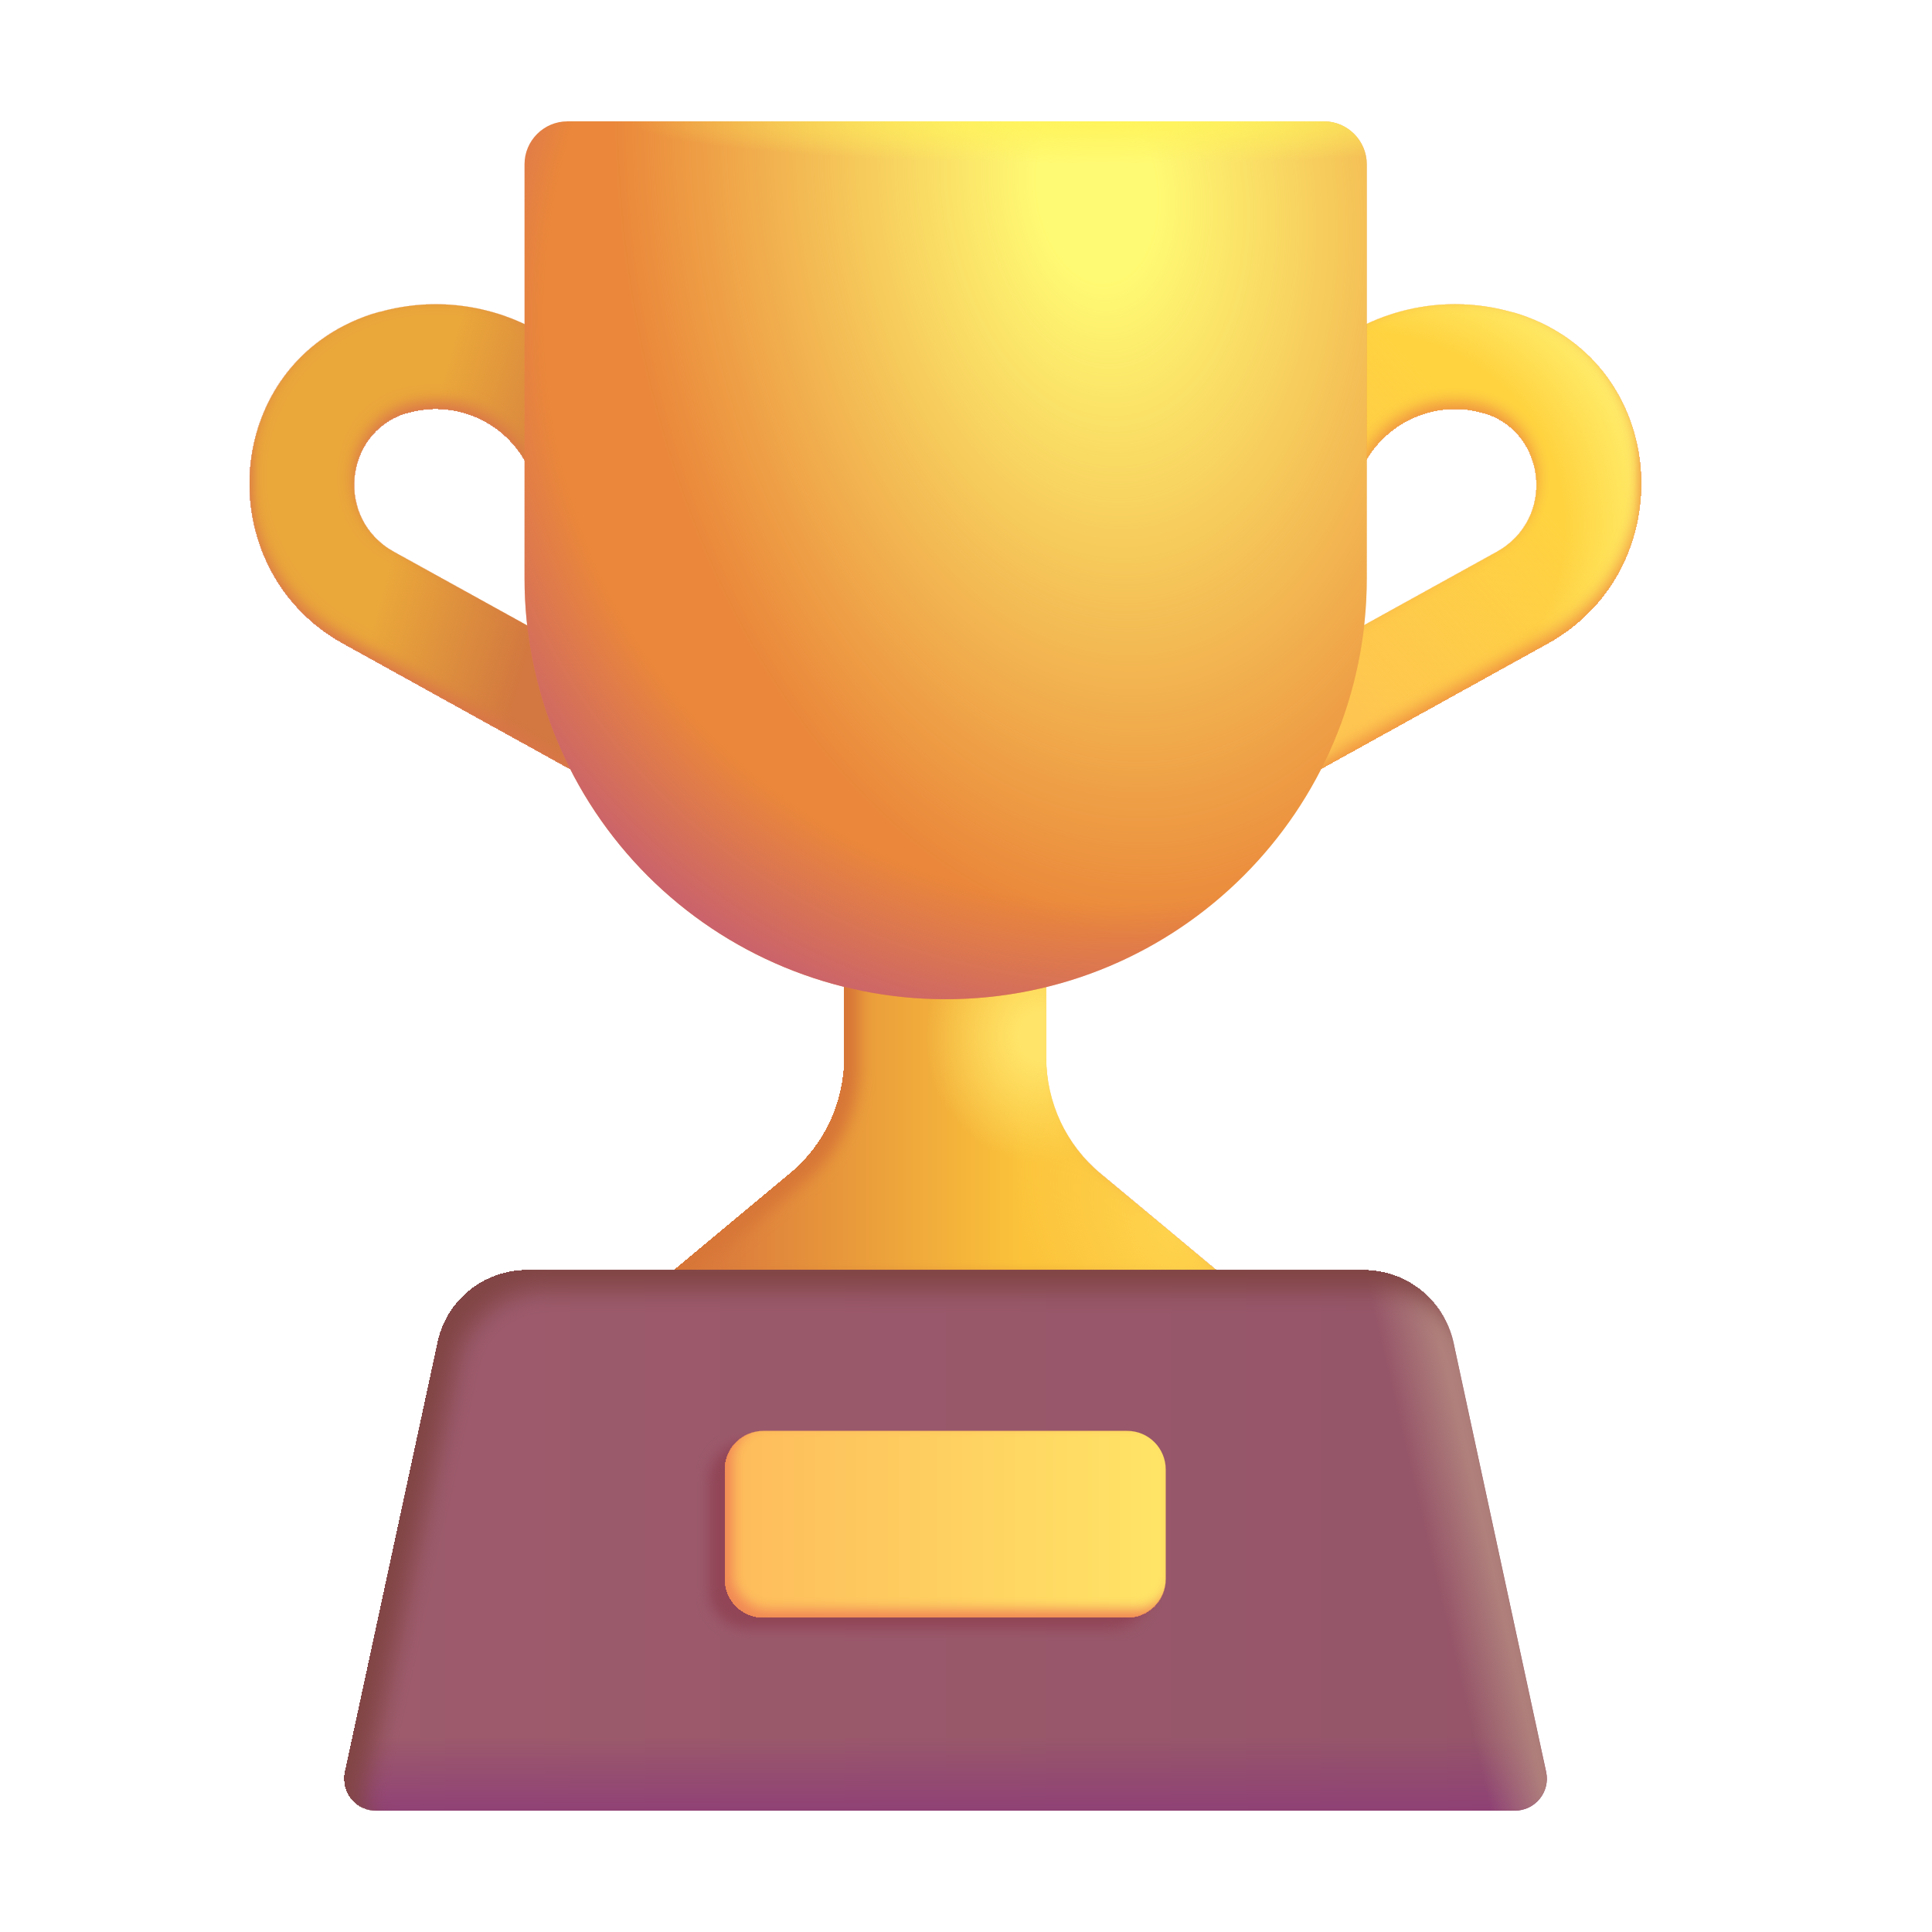
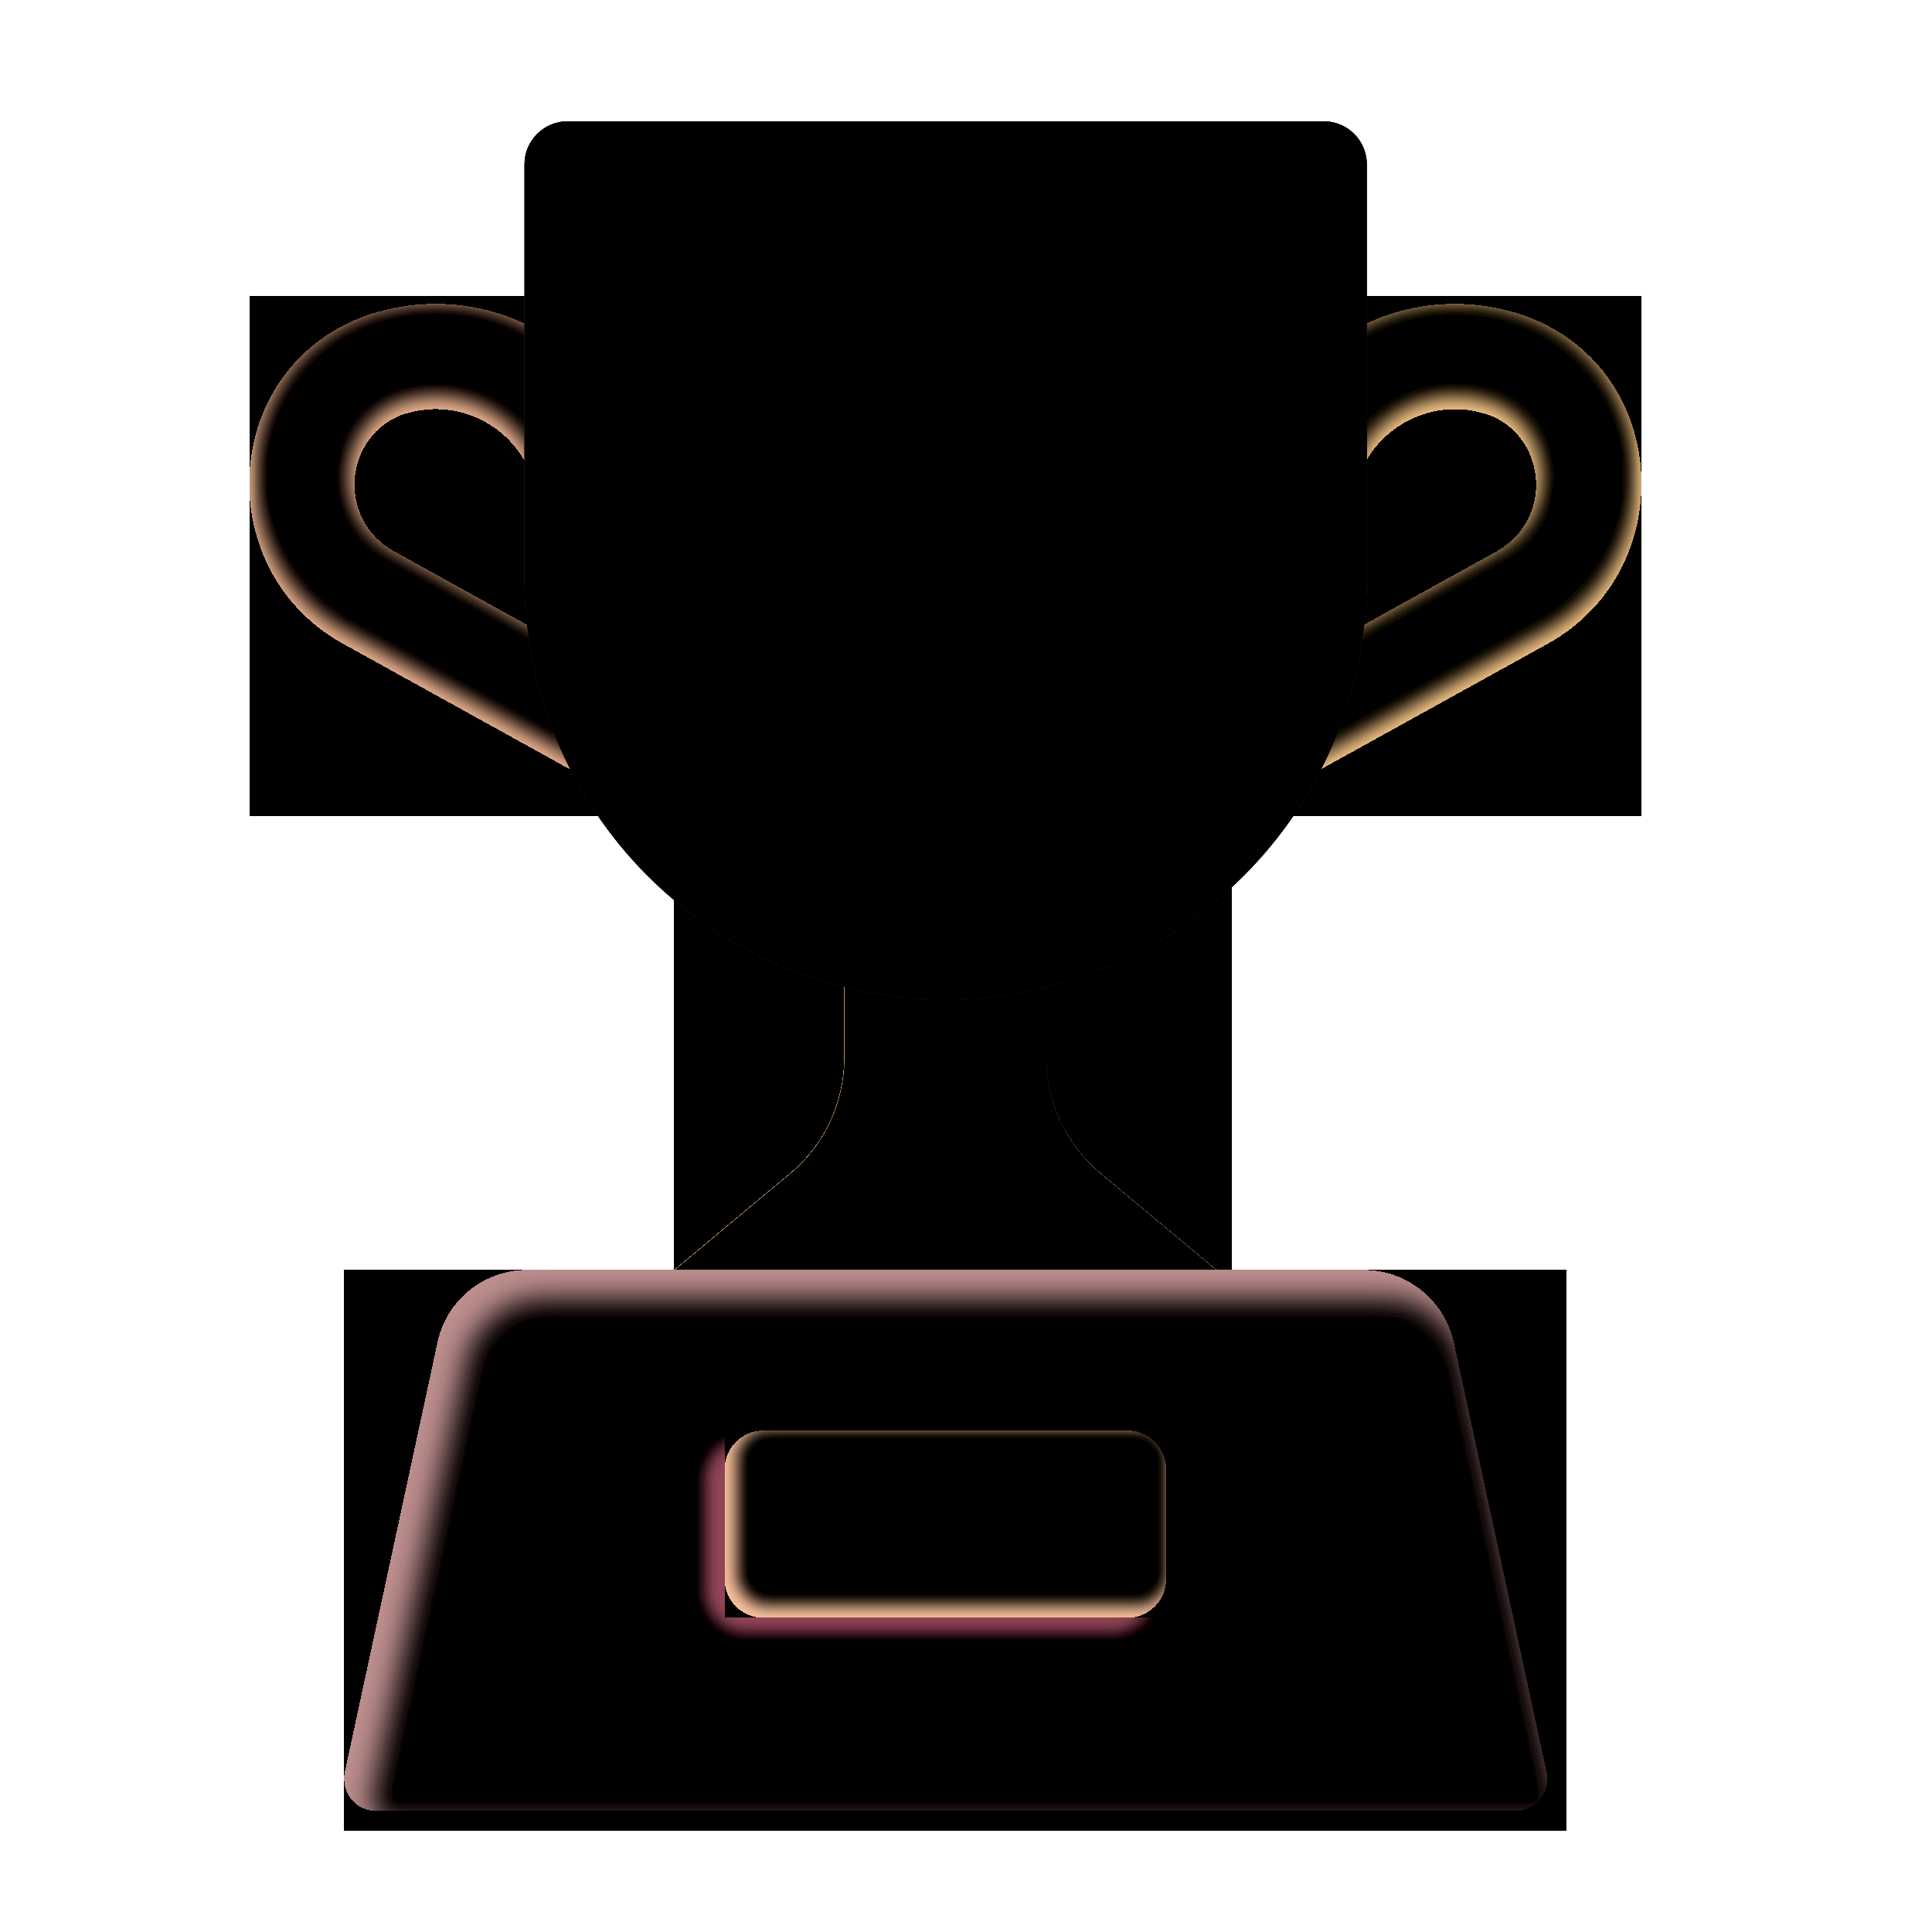
<svg xmlns="http://www.w3.org/2000/svg" width="32" height="32" viewBox="0 0 32 32" fill="none">
  <g filter="url(#filter0_i_44_4747)">
-     <path fill-rule="evenodd" clip-rule="evenodd" d="M24.555 6.834C23.655 6.584 22.72 7.104 22.461 8.009C22.43 8.118 22.377 8.221 22.306 8.31C22.235 8.399 22.148 8.473 22.048 8.528C21.948 8.583 21.839 8.618 21.726 8.631C21.613 8.644 21.498 8.634 21.389 8.603C21.279 8.572 21.177 8.519 21.088 8.448C20.999 8.377 20.925 8.29 20.87 8.19C20.815 8.09 20.78 7.981 20.767 7.868C20.754 7.755 20.764 7.64 20.795 7.531C21.044 6.661 21.625 5.924 22.414 5.48C23.203 5.037 24.135 4.922 25.008 5.162C25.042 5.17 25.11 5.187 25.172 5.208C27.665 6.039 27.863 9.422 25.627 10.658L20.657 13.408C20.557 13.463 20.448 13.498 20.335 13.511C20.222 13.524 20.107 13.514 19.998 13.483C19.889 13.451 19.787 13.399 19.698 13.328C19.609 13.257 19.535 13.169 19.479 13.069C19.424 12.97 19.389 12.861 19.377 12.748C19.364 12.634 19.373 12.52 19.405 12.411C19.436 12.301 19.489 12.199 19.56 12.11C19.631 12.021 19.718 11.947 19.818 11.892L24.788 9.142C25.77 8.599 25.611 7.186 24.629 6.854L24.623 6.852L24.555 6.834Z" fill="#FFD340" />
-     <path fill-rule="evenodd" clip-rule="evenodd" d="M24.555 6.834C23.655 6.584 22.72 7.104 22.461 8.009C22.43 8.118 22.377 8.221 22.306 8.31C22.235 8.399 22.148 8.473 22.048 8.528C21.948 8.583 21.839 8.618 21.726 8.631C21.613 8.644 21.498 8.634 21.389 8.603C21.279 8.572 21.177 8.519 21.088 8.448C20.999 8.377 20.925 8.29 20.87 8.19C20.815 8.09 20.78 7.981 20.767 7.868C20.754 7.755 20.764 7.64 20.795 7.531C21.044 6.661 21.625 5.924 22.414 5.48C23.203 5.037 24.135 4.922 25.008 5.162C25.042 5.17 25.11 5.187 25.172 5.208C27.665 6.039 27.863 9.422 25.627 10.658L20.657 13.408C20.557 13.463 20.448 13.498 20.335 13.511C20.222 13.524 20.107 13.514 19.998 13.483C19.889 13.451 19.787 13.399 19.698 13.328C19.609 13.257 19.535 13.169 19.479 13.069C19.424 12.97 19.389 12.861 19.377 12.748C19.364 12.634 19.373 12.52 19.405 12.411C19.436 12.301 19.489 12.199 19.56 12.11C19.631 12.021 19.718 11.947 19.818 11.892L24.788 9.142C25.77 8.599 25.611 7.186 24.629 6.854L24.623 6.852L24.555 6.834Z" fill="url(#paint0_linear_44_4747)" />
-     <path fill-rule="evenodd" clip-rule="evenodd" d="M24.555 6.834C23.655 6.584 22.72 7.104 22.461 8.009C22.43 8.118 22.377 8.221 22.306 8.31C22.235 8.399 22.148 8.473 22.048 8.528C21.948 8.583 21.839 8.618 21.726 8.631C21.613 8.644 21.498 8.634 21.389 8.603C21.279 8.572 21.177 8.519 21.088 8.448C20.999 8.377 20.925 8.29 20.87 8.19C20.815 8.09 20.78 7.981 20.767 7.868C20.754 7.755 20.764 7.64 20.795 7.531C21.044 6.661 21.625 5.924 22.414 5.48C23.203 5.037 24.135 4.922 25.008 5.162C25.042 5.17 25.11 5.187 25.172 5.208C27.665 6.039 27.863 9.422 25.627 10.658L20.657 13.408C20.557 13.463 20.448 13.498 20.335 13.511C20.222 13.524 20.107 13.514 19.998 13.483C19.889 13.451 19.787 13.399 19.698 13.328C19.609 13.257 19.535 13.169 19.479 13.069C19.424 12.97 19.389 12.861 19.377 12.748C19.364 12.634 19.373 12.52 19.405 12.411C19.436 12.301 19.489 12.199 19.56 12.11C19.631 12.021 19.718 11.947 19.818 11.892L24.788 9.142C25.77 8.599 25.611 7.186 24.629 6.854L24.623 6.852L24.555 6.834Z" fill="url(#paint1_radial_44_4747)" />
+     <path fillRule="evenodd" clipRule="evenodd" d="M24.555 6.834C23.655 6.584 22.72 7.104 22.461 8.009C22.43 8.118 22.377 8.221 22.306 8.31C22.235 8.399 22.148 8.473 22.048 8.528C21.948 8.583 21.839 8.618 21.726 8.631C21.613 8.644 21.498 8.634 21.389 8.603C21.279 8.572 21.177 8.519 21.088 8.448C20.999 8.377 20.925 8.29 20.87 8.19C20.815 8.09 20.78 7.981 20.767 7.868C20.754 7.755 20.764 7.64 20.795 7.531C21.044 6.661 21.625 5.924 22.414 5.48C23.203 5.037 24.135 4.922 25.008 5.162C25.042 5.17 25.11 5.187 25.172 5.208C27.665 6.039 27.863 9.422 25.627 10.658L20.657 13.408C20.557 13.463 20.448 13.498 20.335 13.511C20.222 13.524 20.107 13.514 19.998 13.483C19.889 13.451 19.787 13.399 19.698 13.328C19.609 13.257 19.535 13.169 19.479 13.069C19.424 12.97 19.389 12.861 19.377 12.748C19.364 12.634 19.373 12.52 19.405 12.411C19.436 12.301 19.489 12.199 19.56 12.11C19.631 12.021 19.718 11.947 19.818 11.892L24.788 9.142C25.77 8.599 25.611 7.186 24.629 6.854L24.623 6.852L24.555 6.834Z" fill="#FFD340" />
+     <path fillRule="evenodd" clipRule="evenodd" d="M24.555 6.834C23.655 6.584 22.72 7.104 22.461 8.009C22.43 8.118 22.377 8.221 22.306 8.31C22.235 8.399 22.148 8.473 22.048 8.528C21.948 8.583 21.839 8.618 21.726 8.631C21.613 8.644 21.498 8.634 21.389 8.603C21.279 8.572 21.177 8.519 21.088 8.448C20.999 8.377 20.925 8.29 20.87 8.19C20.815 8.09 20.78 7.981 20.767 7.868C20.754 7.755 20.764 7.64 20.795 7.531C21.044 6.661 21.625 5.924 22.414 5.48C23.203 5.037 24.135 4.922 25.008 5.162C25.042 5.17 25.11 5.187 25.172 5.208C27.665 6.039 27.863 9.422 25.627 10.658L20.657 13.408C20.557 13.463 20.448 13.498 20.335 13.511C20.222 13.524 20.107 13.514 19.998 13.483C19.889 13.451 19.787 13.399 19.698 13.328C19.609 13.257 19.535 13.169 19.479 13.069C19.424 12.97 19.389 12.861 19.377 12.748C19.364 12.634 19.373 12.52 19.405 12.411C19.436 12.301 19.489 12.199 19.56 12.11C19.631 12.021 19.718 11.947 19.818 11.892L24.788 9.142C25.77 8.599 25.611 7.186 24.629 6.854L24.623 6.852L24.555 6.834Z" fill="url(#paint0_linear_44_4747)" />
+     <path fillRule="evenodd" clipRule="evenodd" d="M24.555 6.834C23.655 6.584 22.72 7.104 22.461 8.009C22.43 8.118 22.377 8.221 22.306 8.31C22.235 8.399 22.148 8.473 22.048 8.528C21.948 8.583 21.839 8.618 21.726 8.631C21.613 8.644 21.498 8.634 21.389 8.603C21.279 8.572 21.177 8.519 21.088 8.448C20.999 8.377 20.925 8.29 20.87 8.19C20.815 8.09 20.78 7.981 20.767 7.868C20.754 7.755 20.764 7.64 20.795 7.531C21.044 6.661 21.625 5.924 22.414 5.48C23.203 5.037 24.135 4.922 25.008 5.162C25.042 5.17 25.11 5.187 25.172 5.208C27.665 6.039 27.863 9.422 25.627 10.658L20.657 13.408C20.557 13.463 20.448 13.498 20.335 13.511C20.222 13.524 20.107 13.514 19.998 13.483C19.889 13.451 19.787 13.399 19.698 13.328C19.609 13.257 19.535 13.169 19.479 13.069C19.424 12.97 19.389 12.861 19.377 12.748C19.364 12.634 19.373 12.52 19.405 12.411C19.436 12.301 19.489 12.199 19.56 12.11C19.631 12.021 19.718 11.947 19.818 11.892L24.788 9.142C25.77 8.599 25.611 7.186 24.629 6.854L24.623 6.852L24.555 6.834Z" fill="url(#paint1_radial_44_4747)" />
  </g>
  <g filter="url(#filter1_i_44_4747)">
-     <path fill-rule="evenodd" clip-rule="evenodd" d="M6.307 5.162C7.18 4.922 8.112 5.036 8.902 5.48C9.691 5.924 10.273 6.661 10.521 7.532C10.584 7.753 10.557 7.99 10.446 8.191C10.334 8.392 10.147 8.54 9.927 8.604C9.706 8.667 9.469 8.64 9.268 8.528C9.067 8.417 8.918 8.23 8.855 8.009C8.794 7.793 8.69 7.59 8.551 7.414C8.411 7.238 8.238 7.091 8.041 6.982C7.844 6.874 7.627 6.805 7.404 6.781C7.18 6.756 6.954 6.776 6.738 6.84L6.692 6.851L6.686 6.853C5.704 7.185 5.545 8.598 6.527 9.141L11.497 11.891C11.597 11.946 11.684 12.02 11.755 12.109C11.826 12.198 11.879 12.3 11.91 12.41C11.941 12.519 11.951 12.633 11.938 12.746C11.925 12.86 11.891 12.969 11.835 13.069C11.78 13.168 11.706 13.256 11.617 13.327C11.528 13.398 11.426 13.45 11.317 13.482C11.207 13.513 11.093 13.523 10.98 13.51C10.867 13.497 10.758 13.462 10.658 13.407L5.688 10.657C3.453 9.421 3.651 6.038 6.144 5.207C6.205 5.187 6.274 5.169 6.307 5.161" fill="#EAA73A" />
-     <path fill-rule="evenodd" clip-rule="evenodd" d="M6.307 5.162C7.18 4.922 8.112 5.036 8.902 5.48C9.691 5.924 10.273 6.661 10.521 7.532C10.584 7.753 10.557 7.99 10.446 8.191C10.334 8.392 10.147 8.54 9.927 8.604C9.706 8.667 9.469 8.64 9.268 8.528C9.067 8.417 8.918 8.23 8.855 8.009C8.794 7.793 8.69 7.59 8.551 7.414C8.411 7.238 8.238 7.091 8.041 6.982C7.844 6.874 7.627 6.805 7.404 6.781C7.18 6.756 6.954 6.776 6.738 6.84L6.692 6.851L6.686 6.853C5.704 7.185 5.545 8.598 6.527 9.141L11.497 11.891C11.597 11.946 11.684 12.02 11.755 12.109C11.826 12.198 11.879 12.3 11.91 12.41C11.941 12.519 11.951 12.633 11.938 12.746C11.925 12.86 11.891 12.969 11.835 13.069C11.78 13.168 11.706 13.256 11.617 13.327C11.528 13.398 11.426 13.45 11.317 13.482C11.207 13.513 11.093 13.523 10.98 13.51C10.867 13.497 10.758 13.462 10.658 13.407L5.688 10.657C3.453 9.421 3.651 6.038 6.144 5.207C6.205 5.187 6.274 5.169 6.307 5.161" fill="url(#paint2_linear_44_4747)" />
+     <path fillRule="evenodd" clipRule="evenodd" d="M6.307 5.162C7.18 4.922 8.112 5.036 8.902 5.48C9.691 5.924 10.273 6.661 10.521 7.532C10.584 7.753 10.557 7.99 10.446 8.191C10.334 8.392 10.147 8.54 9.927 8.604C9.706 8.667 9.469 8.64 9.268 8.528C9.067 8.417 8.918 8.23 8.855 8.009C8.794 7.793 8.69 7.59 8.551 7.414C8.411 7.238 8.238 7.091 8.041 6.982C7.844 6.874 7.627 6.805 7.404 6.781C7.18 6.756 6.954 6.776 6.738 6.84L6.692 6.851L6.686 6.853C5.704 7.185 5.545 8.598 6.527 9.141L11.497 11.891C11.597 11.946 11.684 12.02 11.755 12.109C11.826 12.198 11.879 12.3 11.91 12.41C11.941 12.519 11.951 12.633 11.938 12.746C11.925 12.86 11.891 12.969 11.835 13.069C11.78 13.168 11.706 13.256 11.617 13.327C11.528 13.398 11.426 13.45 11.317 13.482C11.207 13.513 11.093 13.523 10.98 13.51C10.867 13.497 10.758 13.462 10.658 13.407L5.688 10.657C3.453 9.421 3.651 6.038 6.144 5.207C6.205 5.187 6.274 5.169 6.307 5.161" fill="#EAA73A" />
+     <path fillRule="evenodd" clipRule="evenodd" d="M6.307 5.162C7.18 4.922 8.112 5.036 8.902 5.48C9.691 5.924 10.273 6.661 10.521 7.532C10.584 7.753 10.557 7.99 10.446 8.191C10.334 8.392 10.147 8.54 9.927 8.604C9.706 8.667 9.469 8.64 9.268 8.528C9.067 8.417 8.918 8.23 8.855 8.009C8.794 7.793 8.69 7.59 8.551 7.414C8.411 7.238 8.238 7.091 8.041 6.982C7.844 6.874 7.627 6.805 7.404 6.781C7.18 6.756 6.954 6.776 6.738 6.84L6.692 6.851L6.686 6.853C5.704 7.185 5.545 8.598 6.527 9.141L11.497 11.891C11.597 11.946 11.684 12.02 11.755 12.109C11.826 12.198 11.879 12.3 11.91 12.41C11.941 12.519 11.951 12.633 11.938 12.746C11.925 12.86 11.891 12.969 11.835 13.069C11.78 13.168 11.706 13.256 11.617 13.327C11.528 13.398 11.426 13.45 11.317 13.482C11.207 13.513 11.093 13.523 10.98 13.51C10.867 13.497 10.758 13.462 10.658 13.407L5.688 10.657C3.453 9.421 3.651 6.038 6.144 5.207C6.205 5.187 6.274 5.169 6.307 5.161" fill="url(#paint2_linear_44_4747)" />
  </g>
  <g filter="url(#filter2_i_44_4747)">
    <path d="M17.328 17.52V13.3H13.988V17.52C13.988 18.26 13.658 18.97 13.088 19.44L11.168 21.04H20.148L18.228 19.44C17.947 19.205 17.721 18.911 17.565 18.58C17.41 18.248 17.329 17.886 17.328 17.52Z" fill="url(#paint3_linear_44_4747)" />
    <path d="M17.328 17.52V13.3H13.988V17.52C13.988 18.26 13.658 18.97 13.088 19.44L11.168 21.04H20.148L18.228 19.44C17.947 19.205 17.721 18.911 17.565 18.58C17.41 18.248 17.329 17.886 17.328 17.52Z" fill="url(#paint4_radial_44_4747)" />
  </g>
  <path d="M17.328 17.52V13.3H13.988V17.52C13.988 18.26 13.658 18.97 13.088 19.44L11.168 21.04H20.148L18.228 19.44C17.947 19.205 17.721 18.911 17.565 18.58C17.41 18.248 17.329 17.886 17.328 17.52Z" fill="url(#paint5_radial_44_4747)" />
  <path d="M15.658 16.55C13.809 16.55 12.037 15.816 10.729 14.508C9.422 13.201 8.688 11.429 8.688 9.58V2.72C8.688 2.33 9.008 2.01 9.398 2.01H21.928C22.318 2.01 22.638 2.33 22.638 2.72V9.58C22.638 13.43 19.518 16.55 15.658 16.55Z" fill="#EA873A" />
  <path d="M15.658 16.55C13.809 16.55 12.037 15.816 10.729 14.508C9.422 13.201 8.688 11.429 8.688 9.58V2.72C8.688 2.33 9.008 2.01 9.398 2.01H21.928C22.318 2.01 22.638 2.33 22.638 2.72V9.58C22.638 13.43 19.518 16.55 15.658 16.55Z" fill="url(#paint6_radial_44_4747)" />
  <path d="M15.658 16.55C13.809 16.55 12.037 15.816 10.729 14.508C9.422 13.201 8.688 11.429 8.688 9.58V2.72C8.688 2.33 9.008 2.01 9.398 2.01H21.928C22.318 2.01 22.638 2.33 22.638 2.72V9.58C22.638 13.43 19.518 16.55 15.658 16.55Z" fill="url(#paint7_radial_44_4747)" />
  <path d="M15.658 16.55C13.809 16.55 12.037 15.816 10.729 14.508C9.422 13.201 8.688 11.429 8.688 9.58V2.72C8.688 2.33 9.008 2.01 9.398 2.01H21.928C22.318 2.01 22.638 2.33 22.638 2.72V9.58C22.638 13.43 19.518 16.55 15.658 16.55Z" fill="url(#paint8_radial_44_4747)" />
  <g filter="url(#filter3_i_44_4747)">
    <path d="M22.578 21.04H8.738C8.008 21.04 7.388 21.55 7.248 22.26L5.718 29.35C5.648 29.68 5.898 29.99 6.238 29.99H25.088C25.428 29.99 25.678 29.68 25.608 29.35L24.078 22.26C23.928 21.55 23.308 21.04 22.578 21.04Z" fill="url(#paint9_linear_44_4747)" />
    <path d="M22.578 21.04H8.738C8.008 21.04 7.388 21.55 7.248 22.26L5.718 29.35C5.648 29.68 5.898 29.99 6.238 29.99H25.088C25.428 29.99 25.678 29.68 25.608 29.35L24.078 22.26C23.928 21.55 23.308 21.04 22.578 21.04Z" fill="url(#paint10_linear_44_4747)" />
    <path d="M22.578 21.04H8.738C8.008 21.04 7.388 21.55 7.248 22.26L5.718 29.35C5.648 29.68 5.898 29.99 6.238 29.99H25.088C25.428 29.99 25.678 29.68 25.608 29.35L24.078 22.26C23.928 21.55 23.308 21.04 22.578 21.04Z" fill="url(#paint11_linear_44_4747)" />
  </g>
  <g filter="url(#filter4_f_44_4747)">
    <path d="M18.402 23.884H12.382C12.032 23.884 11.742 24.164 11.742 24.524V26.334C11.742 26.684 12.022 26.974 12.382 26.974H18.402C18.752 26.974 19.042 26.694 19.042 26.334V24.524C19.042 24.174 18.762 23.884 18.402 23.884Z" fill="#914556" />
  </g>
  <g filter="url(#filter5_i_44_4747)">
    <path d="M18.668 23.7H12.648C12.298 23.7 12.008 23.98 12.008 24.34V26.15C12.008 26.5 12.288 26.79 12.648 26.79H18.668C19.018 26.79 19.308 26.51 19.308 26.15V24.34C19.308 23.99 19.028 23.7 18.668 23.7Z" fill="url(#paint12_linear_44_4747)" />
  </g>
  <defs>
-     <filter id="filter0_i_44_4747" x="19.371" y="4.914" width="7.81" height="8.602" filterUnits="userSpaceOnUse" color-interpolation-filters="sRGB">
-       <feFlood flood-opacity="0" result="BackgroundImageFix" />
+     <filter id="filter0_i_44_4747" x="19.371" y="4.914" width="7.81" height="8.602" filterUnits="userSpaceOnUse" colorInterpolationFilters="sRGB">
+       <feFlood floodOpacity="0" result="BackgroundImageFix" />
      <feBlend mode="normal" in="SourceGraphic" in2="BackgroundImageFix" result="shape" />
      <feColorMatrix in="SourceAlpha" type="matrix" values="0 0 0 0 0 0 0 0 0 0 0 0 0 0 0 0 0 0 127 0" result="hardAlpha" />
      <feOffset dy="-0.125" />
      <feGaussianBlur stdDeviation="0.125" />
      <feComposite in2="hardAlpha" operator="arithmetic" k2="-1" k3="1" />
      <feColorMatrix type="matrix" values="0 0 0 0 0.937 0 0 0 0 0.576 0 0 0 0 0.247 0 0 0 1 0" />
      <feBlend mode="normal" in2="shape" result="effect1_innerShadow_44_4747" />
    </filter>
-     <filter id="filter1_i_44_4747" x="4.135" y="4.914" width="7.809" height="8.601" filterUnits="userSpaceOnUse" color-interpolation-filters="sRGB">
-       <feFlood flood-opacity="0" result="BackgroundImageFix" />
+     <filter id="filter1_i_44_4747" x="4.135" y="4.914" width="7.809" height="8.601" filterUnits="userSpaceOnUse" colorInterpolationFilters="sRGB">
+       <feFlood floodOpacity="0" result="BackgroundImageFix" />
      <feBlend mode="normal" in="SourceGraphic" in2="BackgroundImageFix" result="shape" />
      <feColorMatrix in="SourceAlpha" type="matrix" values="0 0 0 0 0 0 0 0 0 0 0 0 0 0 0 0 0 0 127 0" result="hardAlpha" />
      <feOffset dy="-0.125" />
      <feGaussianBlur stdDeviation="0.125" />
      <feComposite in2="hardAlpha" operator="arithmetic" k2="-1" k3="1" />
      <feColorMatrix type="matrix" values="0 0 0 0 0.855 0 0 0 0 0.459 0 0 0 0 0.286 0 0 0 1 0" />
      <feBlend mode="normal" in2="shape" result="effect1_innerShadow_44_4747" />
    </filter>
-     <filter id="filter2_i_44_4747" x="11.168" y="13.3" width="9.23" height="7.865" filterUnits="userSpaceOnUse" color-interpolation-filters="sRGB">
-       <feFlood flood-opacity="0" result="BackgroundImageFix" />
+     <filter id="filter2_i_44_4747" x="11.168" y="13.3" width="9.23" height="7.865" filterUnits="userSpaceOnUse" colorInterpolationFilters="sRGB">
+       <feFlood floodOpacity="0" result="BackgroundImageFix" />
      <feBlend mode="normal" in="SourceGraphic" in2="BackgroundImageFix" result="shape" />
      <feColorMatrix in="SourceAlpha" type="matrix" values="0 0 0 0 0 0 0 0 0 0 0 0 0 0 0 0 0 0 127 0" result="hardAlpha" />
      <feOffset dx="0.25" dy="0.125" />
      <feGaussianBlur stdDeviation="0.125" />
      <feComposite in2="hardAlpha" operator="arithmetic" k2="-1" k3="1" />
      <feColorMatrix type="matrix" values="0 0 0 0 0.843 0 0 0 0 0.463 0 0 0 0 0.216 0 0 0 1 0" />
      <feBlend mode="normal" in2="shape" result="effect1_innerShadow_44_4747" />
    </filter>
-     <filter id="filter3_i_44_4747" x="5.706" y="21.04" width="20.239" height="9.275" filterUnits="userSpaceOnUse" color-interpolation-filters="sRGB">
-       <feFlood flood-opacity="0" result="BackgroundImageFix" />
+     <filter id="filter3_i_44_4747" x="5.706" y="21.04" width="20.239" height="9.275" filterUnits="userSpaceOnUse" colorInterpolationFilters="sRGB">
+       <feFlood floodOpacity="0" result="BackgroundImageFix" />
      <feBlend mode="normal" in="SourceGraphic" in2="BackgroundImageFix" result="shape" />
      <feColorMatrix in="SourceAlpha" type="matrix" values="0 0 0 0 0 0 0 0 0 0 0 0 0 0 0 0 0 0 127 0" result="hardAlpha" />
      <feOffset dx="0.325" dy="0.325" />
      <feGaussianBlur stdDeviation="0.188" />
      <feComposite in2="hardAlpha" operator="arithmetic" k2="-1" k3="1" />
      <feColorMatrix type="matrix" values="0 0 0 0 0.51 0 0 0 0 0.271 0 0 0 0 0.271 0 0 0 1 0" />
      <feBlend mode="normal" in2="shape" result="effect1_innerShadow_44_4747" />
    </filter>
-     <filter id="filter4_f_44_4747" x="11.542" y="23.684" width="7.7" height="3.49" filterUnits="userSpaceOnUse" color-interpolation-filters="sRGB">
-       <feFlood flood-opacity="0" result="BackgroundImageFix" />
+     <filter id="filter4_f_44_4747" x="11.542" y="23.684" width="7.7" height="3.49" filterUnits="userSpaceOnUse" colorInterpolationFilters="sRGB">
+       <feFlood floodOpacity="0" result="BackgroundImageFix" />
      <feBlend mode="normal" in="SourceGraphic" in2="BackgroundImageFix" result="shape" />
      <feGaussianBlur stdDeviation="0.1" result="effect1_foregroundBlur_44_4747" />
    </filter>
-     <filter id="filter5_i_44_4747" x="12.008" y="23.575" width="7.425" height="3.215" filterUnits="userSpaceOnUse" color-interpolation-filters="sRGB">
-       <feFlood flood-opacity="0" result="BackgroundImageFix" />
+     <filter id="filter5_i_44_4747" x="12.008" y="23.575" width="7.425" height="3.215" filterUnits="userSpaceOnUse" colorInterpolationFilters="sRGB">
+       <feFlood floodOpacity="0" result="BackgroundImageFix" />
      <feBlend mode="normal" in="SourceGraphic" in2="BackgroundImageFix" result="shape" />
      <feColorMatrix in="SourceAlpha" type="matrix" values="0 0 0 0 0 0 0 0 0 0 0 0 0 0 0 0 0 0 127 0" result="hardAlpha" />
      <feOffset dx="0.125" dy="-0.125" />
      <feGaussianBlur stdDeviation="0.1" />
      <feComposite in2="hardAlpha" operator="arithmetic" k2="-1" k3="1" />
      <feColorMatrix type="matrix" values="0 0 0 0 0.941 0 0 0 0 0.533 0 0 0 0 0.333 0 0 0 1 0" />
      <feBlend mode="normal" in2="shape" result="effect1_innerShadow_44_4747" />
    </filter>
    <linearGradient id="paint0_linear_44_4747" x1="22.236" y1="11.944" x2="25.868" y2="8.668" gradientUnits="userSpaceOnUse">
-       <stop stop-color="#FEC551" />
-       <stop offset="1" stop-color="#FEC551" stop-opacity="0" />
+       <stop stopColor="#FEC551" />
+       <stop offset="1" stopColor="#FEC551" stopOpacity="0" />
    </linearGradient>
    <radialGradient id="paint1_radial_44_4747" cx="0" cy="0" r="1" gradientUnits="userSpaceOnUse" gradientTransform="translate(22.2759 8.905) rotate(-21.5519) scale(5.05047 4.65226)">
-       <stop offset="0.727" stop-color="#FFEC6A" stop-opacity="0" />
-       <stop offset="1" stop-color="#FFEC6A" />
+       <stop offset="0.727" stopColor="#FFEC6A" stopOpacity="0" />
+       <stop offset="1" stopColor="#FFEC6A" />
    </radialGradient>
    <linearGradient id="paint2_linear_44_4747" x1="9.565" y1="7.957" x2="7.078" y2="7.247" gradientUnits="userSpaceOnUse">
-       <stop stop-color="#D27840" />
-       <stop offset="1" stop-color="#D27840" stop-opacity="0" />
+       <stop stopColor="#D27840" />
+       <stop offset="1" stopColor="#D27840" stopOpacity="0" />
    </linearGradient>
    <linearGradient id="paint3_linear_44_4747" x1="16.953" y1="19.76" x2="11.891" y2="19.76" gradientUnits="userSpaceOnUse">
-       <stop stop-color="#FBC33A" />
-       <stop offset="1" stop-color="#DB7B3C" />
+       <stop stopColor="#FBC33A" />
+       <stop offset="1" stopColor="#DB7B3C" />
    </linearGradient>
    <radialGradient id="paint4_radial_44_4747" cx="0" cy="0" r="1" gradientUnits="userSpaceOnUse" gradientTransform="translate(17.235 17.17) rotate(90) scale(2.09 1.90625)">
-       <stop offset="0.193" stop-color="#FFE469" />
-       <stop offset="1" stop-color="#FFE469" stop-opacity="0" />
+       <stop offset="0.193" stopColor="#FFE469" />
+       <stop offset="1" stopColor="#FFE469" stopOpacity="0" />
    </radialGradient>
    <radialGradient id="paint5_radial_44_4747" cx="0" cy="0" r="1" gradientUnits="userSpaceOnUse" gradientTransform="translate(19.3929 20.3514) rotate(149.162) scale(2.27493 3.45405)">
-       <stop stop-color="#FFD34D" />
-       <stop offset="1" stop-color="#FFD34D" stop-opacity="0" />
+       <stop stopColor="#FFD34D" />
+       <stop offset="1" stopColor="#FFD34D" stopOpacity="0" />
    </radialGradient>
    <radialGradient id="paint6_radial_44_4747" cx="0" cy="0" r="1" gradientUnits="userSpaceOnUse" gradientTransform="translate(18.203 3.13501) rotate(83.702) scale(12.4237 7.97758)">
-       <stop offset="0.121" stop-color="#FFFA73" />
-       <stop offset="1" stop-color="#FFFA73" stop-opacity="0" />
+       <stop offset="0.121" stopColor="#FFFA73" />
+       <stop offset="1" stopColor="#FFFA73" stopOpacity="0" />
    </radialGradient>
    <radialGradient id="paint7_radial_44_4747" cx="0" cy="0" r="1" gradientUnits="userSpaceOnUse" gradientTransform="translate(18.284 2.01001) rotate(90) scale(0.70434 7.87152)">
-       <stop stop-color="#FFF45B" />
-       <stop offset="1" stop-color="#FFF45B" stop-opacity="0" />
+       <stop stopColor="#FFF45B" />
+       <stop offset="1" stopColor="#FFF45B" stopOpacity="0" />
    </radialGradient>
    <radialGradient id="paint8_radial_44_4747" cx="0" cy="0" r="1" gradientUnits="userSpaceOnUse" gradientTransform="translate(19.016 4.76001) rotate(121.572) scale(13.1311 12.5983)">
-       <stop offset="0.787" stop-color="#C55D73" stop-opacity="0" />
-       <stop offset="1" stop-color="#C55D73" />
+       <stop offset="0.787" stopColor="#C55D73" stopOpacity="0" />
+       <stop offset="1" stopColor="#C55D73" />
    </radialGradient>
    <linearGradient id="paint9_linear_44_4747" x1="5.706" y1="25.512" x2="25.616" y2="25.512" gradientUnits="userSpaceOnUse">
-       <stop stop-color="#9D5B6C" />
-       <stop offset="1" stop-color="#955569" />
+       <stop stopColor="#9D5B6C" />
+       <stop offset="1" stopColor="#955569" />
    </linearGradient>
    <linearGradient id="paint10_linear_44_4747" x1="15.663" y1="30.379" x2="15.663" y2="28.753" gradientUnits="userSpaceOnUse">
-       <stop stop-color="#8C3A79" />
-       <stop offset="1" stop-color="#8C3A79" stop-opacity="0" />
+       <stop stopColor="#8C3A79" />
+       <stop offset="1" stopColor="#8C3A79" stopOpacity="0" />
    </linearGradient>
    <linearGradient id="paint11_linear_44_4747" x1="24.87" y1="26.532" x2="23.932" y2="26.751" gradientUnits="userSpaceOnUse">
-       <stop stop-color="#B0817C" />
-       <stop offset="1" stop-color="#B0817C" stop-opacity="0" />
+       <stop stopColor="#B0817C" />
+       <stop offset="1" stopColor="#B0817C" stopOpacity="0" />
    </linearGradient>
    <linearGradient id="paint12_linear_44_4747" x1="19.682" y1="25.245" x2="12.008" y2="25.245" gradientUnits="userSpaceOnUse">
-       <stop stop-color="#FFE767" />
-       <stop offset="1" stop-color="#FEBB5B" />
+       <stop stopColor="#FFE767" />
+       <stop offset="1" stopColor="#FEBB5B" />
    </linearGradient>
  </defs>
</svg>
